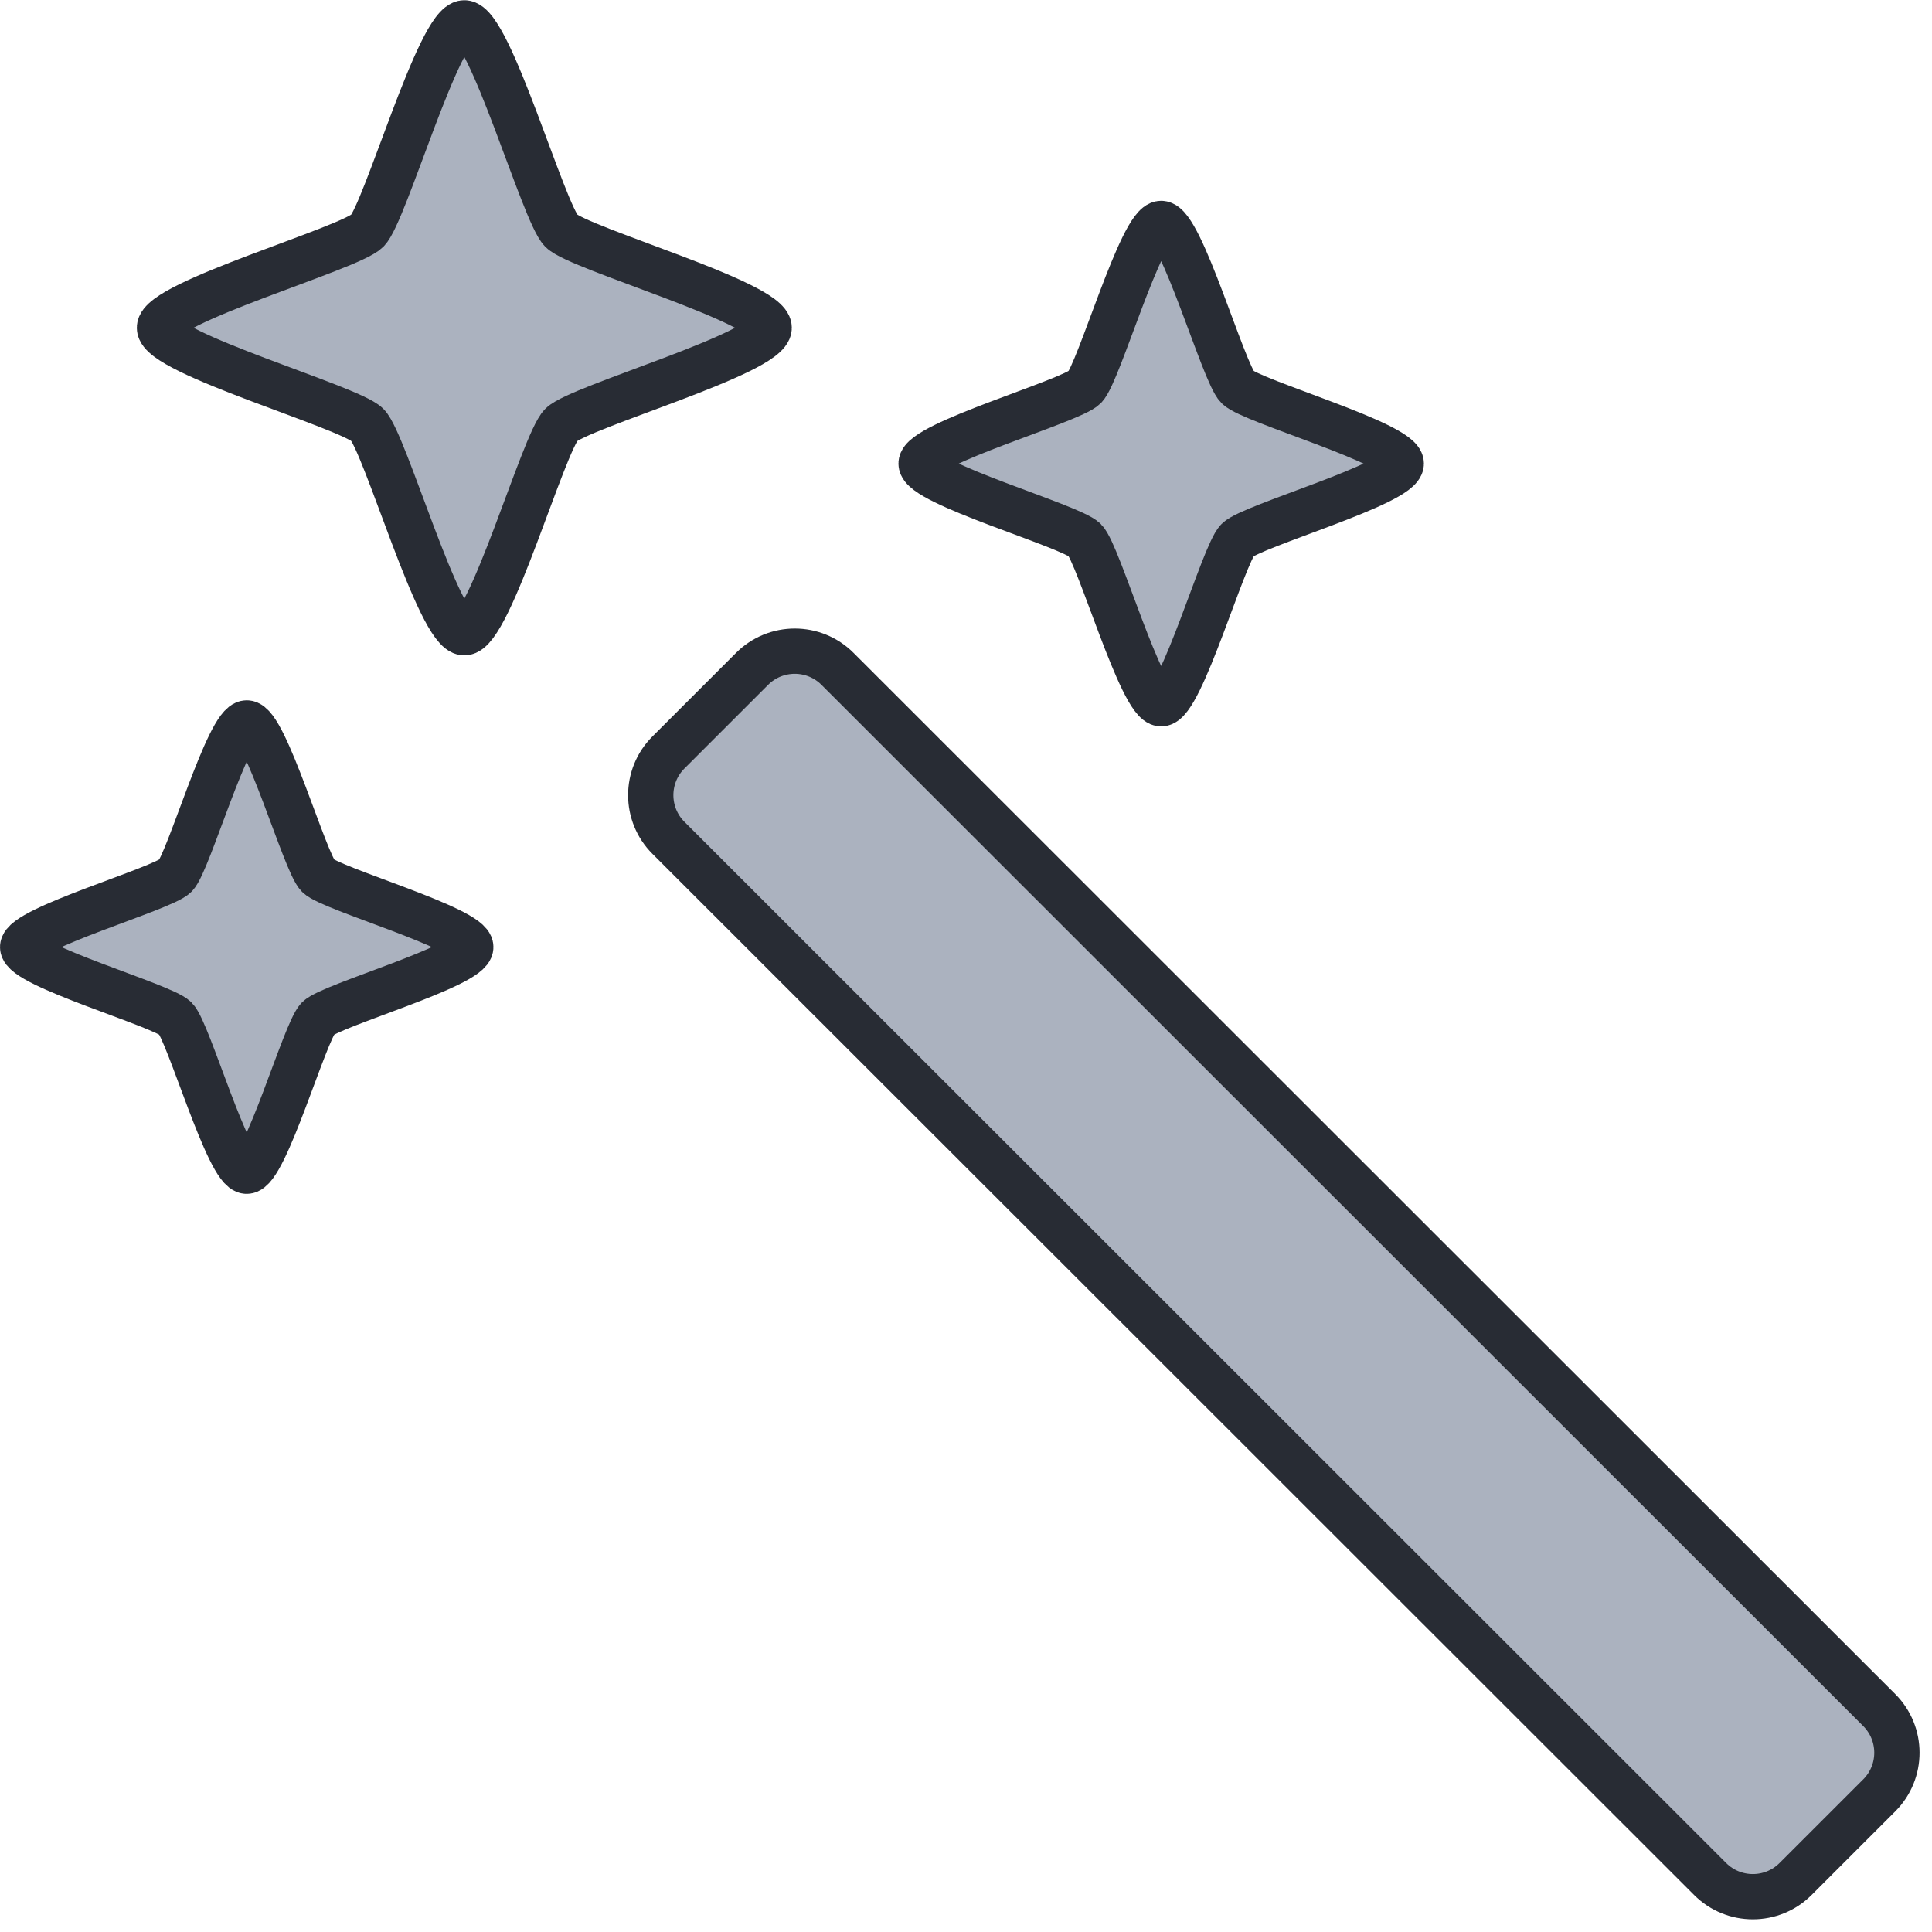
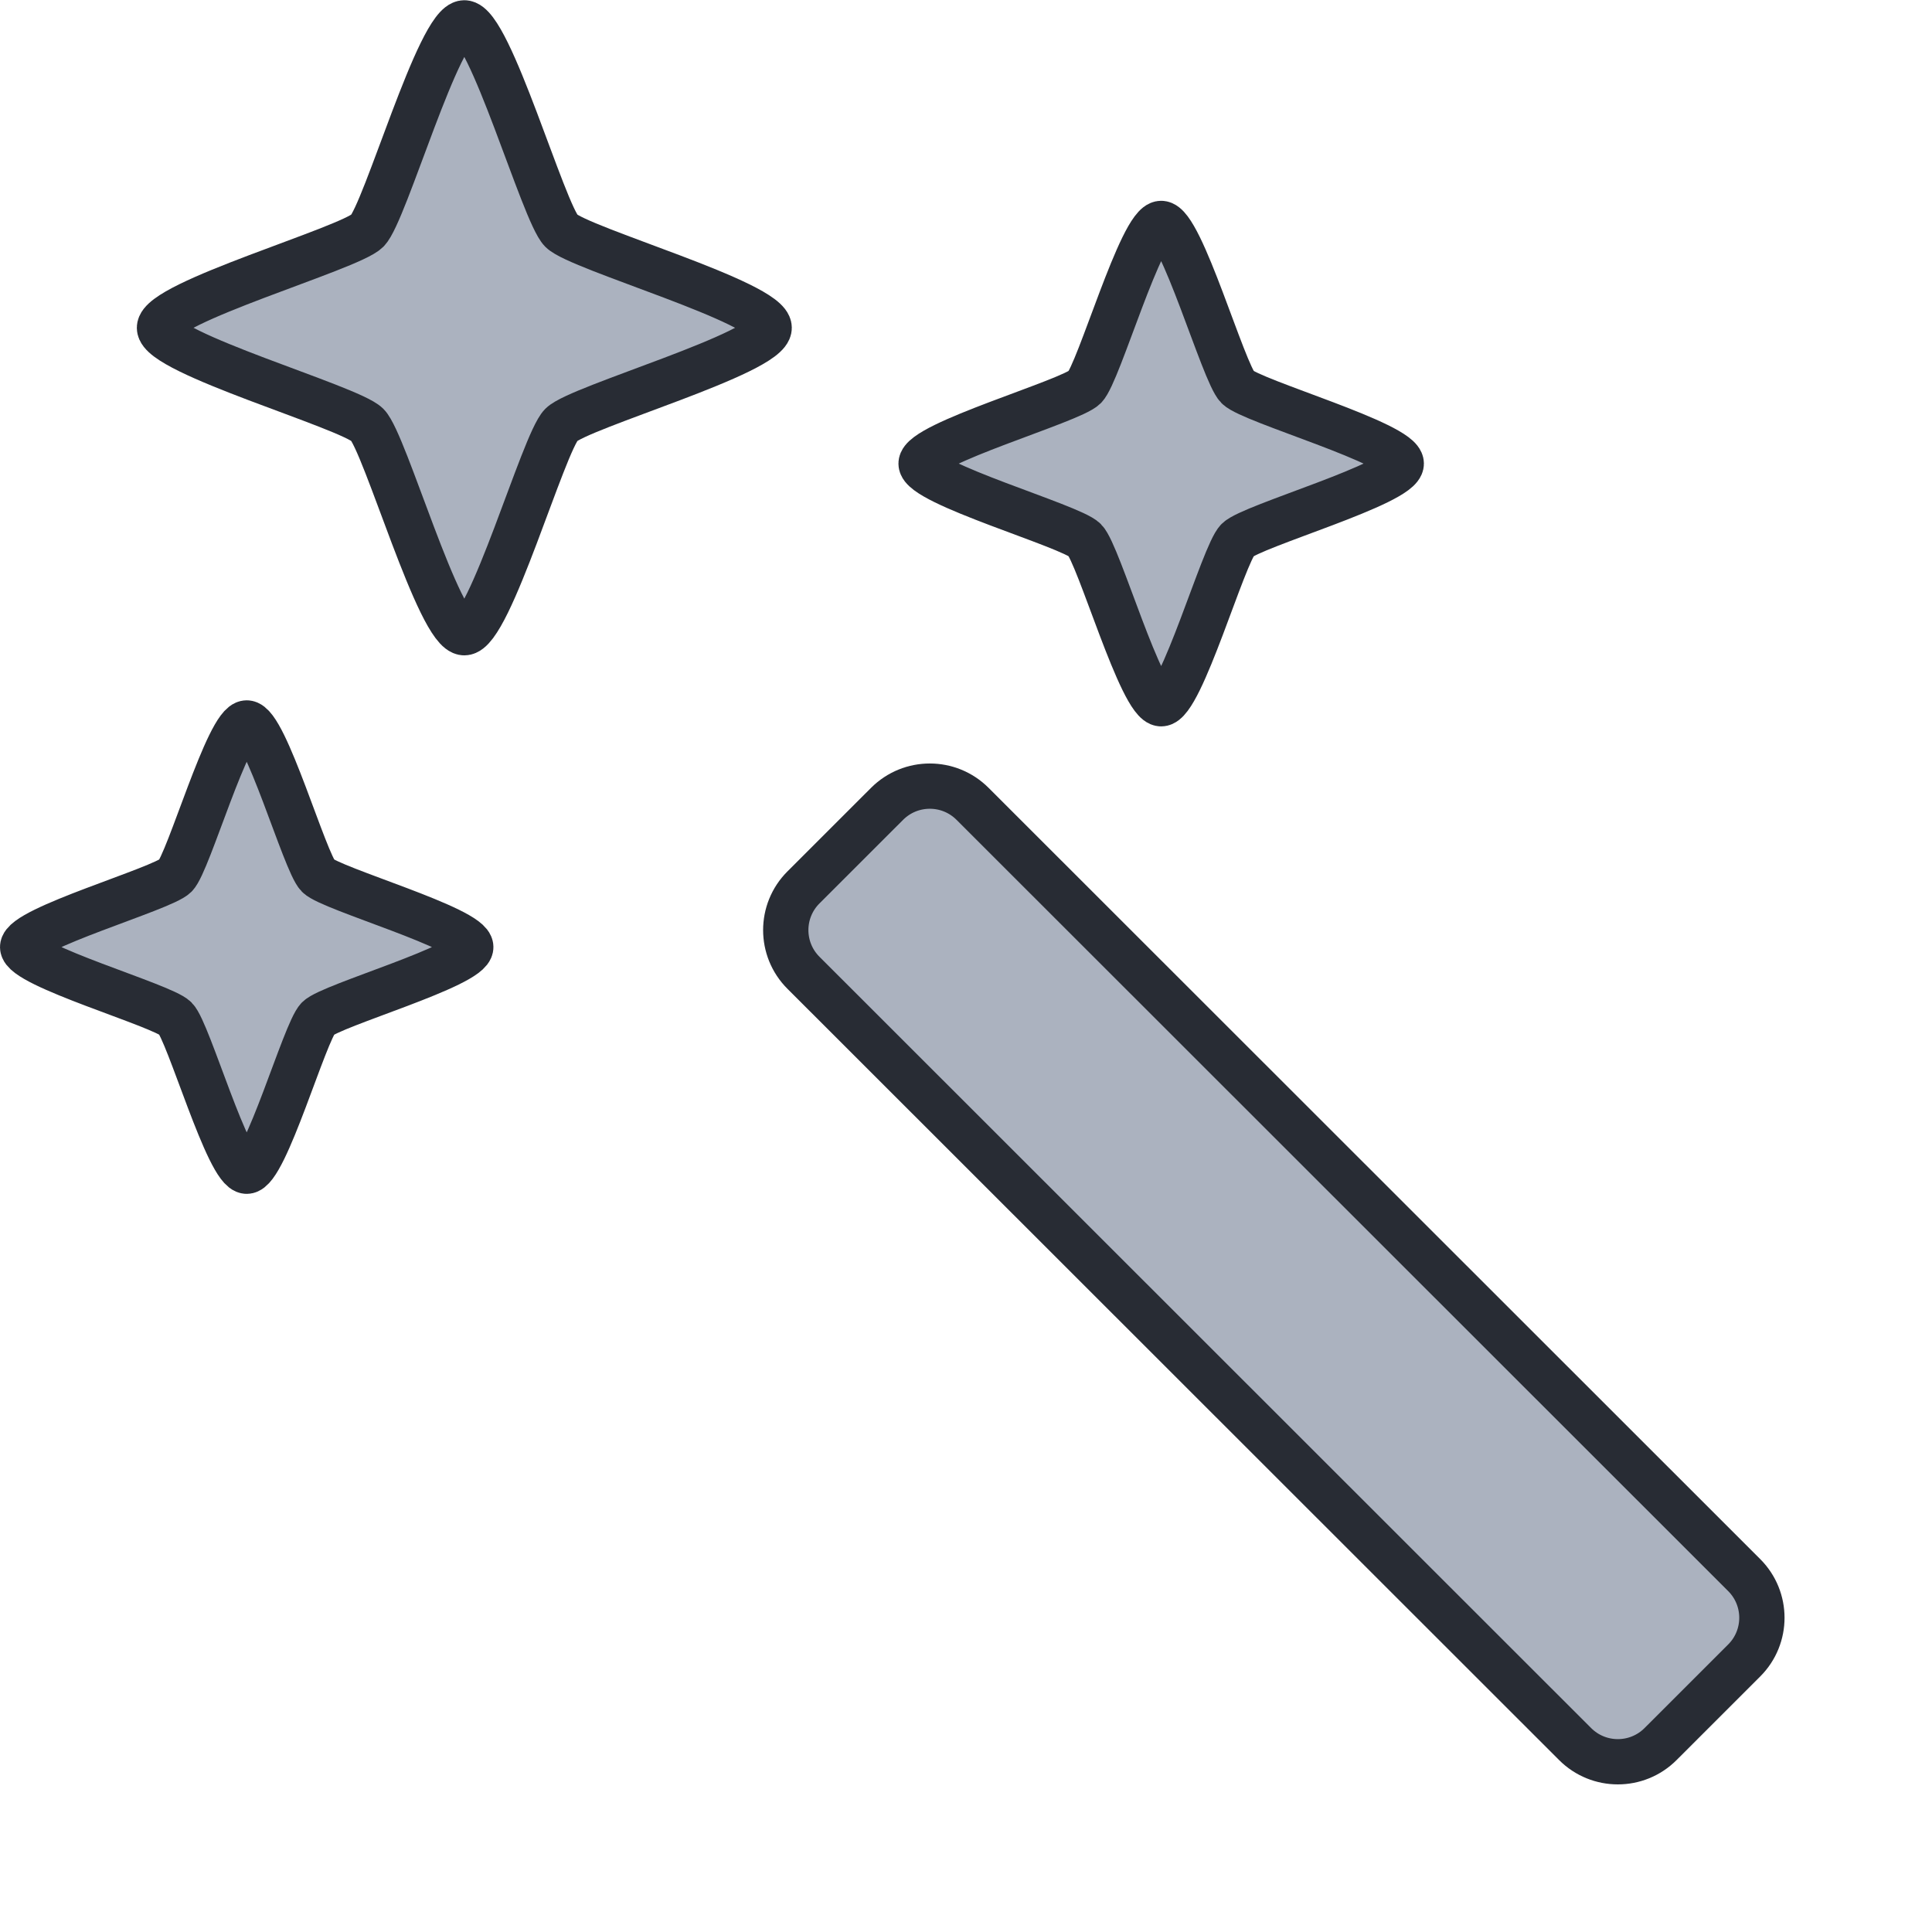
<svg xmlns="http://www.w3.org/2000/svg" width="128" height="128" viewBox="0 0 128 128">
  <g transform="matrix(3.7795 0 0 3.7795 -154 -489)">
    <g transform="matrix(.17748 0 0 .17739 28.577 141.25)" fill="#abb2bf" stroke="#282c34" stroke-width="4.473">
      <g transform="matrix(.99261 0 0 .99261 30.846 -81.358)" stroke-width="4.507">
-         <rect transform="rotate(-45)" x="4.624" y="137.17" width="23.791" height="158.61" rx="6.009" ry="6.009" stroke-linejoin="round" stroke-width="4.507" />
+         <rect transform="rotate(-45)" x="4.624" y="156.17" width="23.791" height="120.61" rx="6.009" ry="6.009" stroke-linejoin="round" stroke-width="4.507" />
      </g>
      <g transform="matrix(8.98 0 0 8.9869 -279.29 -1363.9)" fill-rule="evenodd">
        <path transform="matrix(.23836 0 0 .23836 42.686 111.91)" d="m37.012 168.44c-.917 0-2.877-6.905-3.525-7.554s-7.554-2.608-7.554-3.525c0-.917 6.905-2.877 7.554-3.525s2.608-7.554 3.525-7.554 2.877 6.905 3.525 7.554 7.554 2.608 7.554 3.525c0 .917-6.905 2.877-7.554 3.525s-2.608 7.554-3.525 7.554z" stroke-width="2.089" />
        <path transform="matrix(.22245 0 0 .22245 33.217 119.73)" d="m37.012 168.44c-.917 0-2.877-6.905-3.525-7.554s-7.554-2.608-7.554-3.525c0-.917 6.905-2.877 7.554-3.525s2.608-7.554 3.525-7.554 2.877 6.905 3.525 7.554 7.554 2.608 7.554 3.525c0 .917-6.905 2.877-7.554 3.525s-2.608 7.554-3.525 7.554z" stroke-width="2.239" />
        <path transform="matrix(.30265 0 0 .30265 32.642 100.3)" d="m37.012 168.44c-.917 0-2.877-6.905-3.525-7.554s-7.554-2.608-7.554-3.525c0-.917 6.905-2.877 7.554-3.525s2.608-7.554 3.525-7.554 2.877 6.905 3.525 7.554 7.554 2.608 7.554 3.525c0 .917-6.905 2.877-7.554 3.525s-2.608 7.554-3.525 7.554z" stroke-width="1.645" />
      </g>
    </g>
  </g>
</svg>
